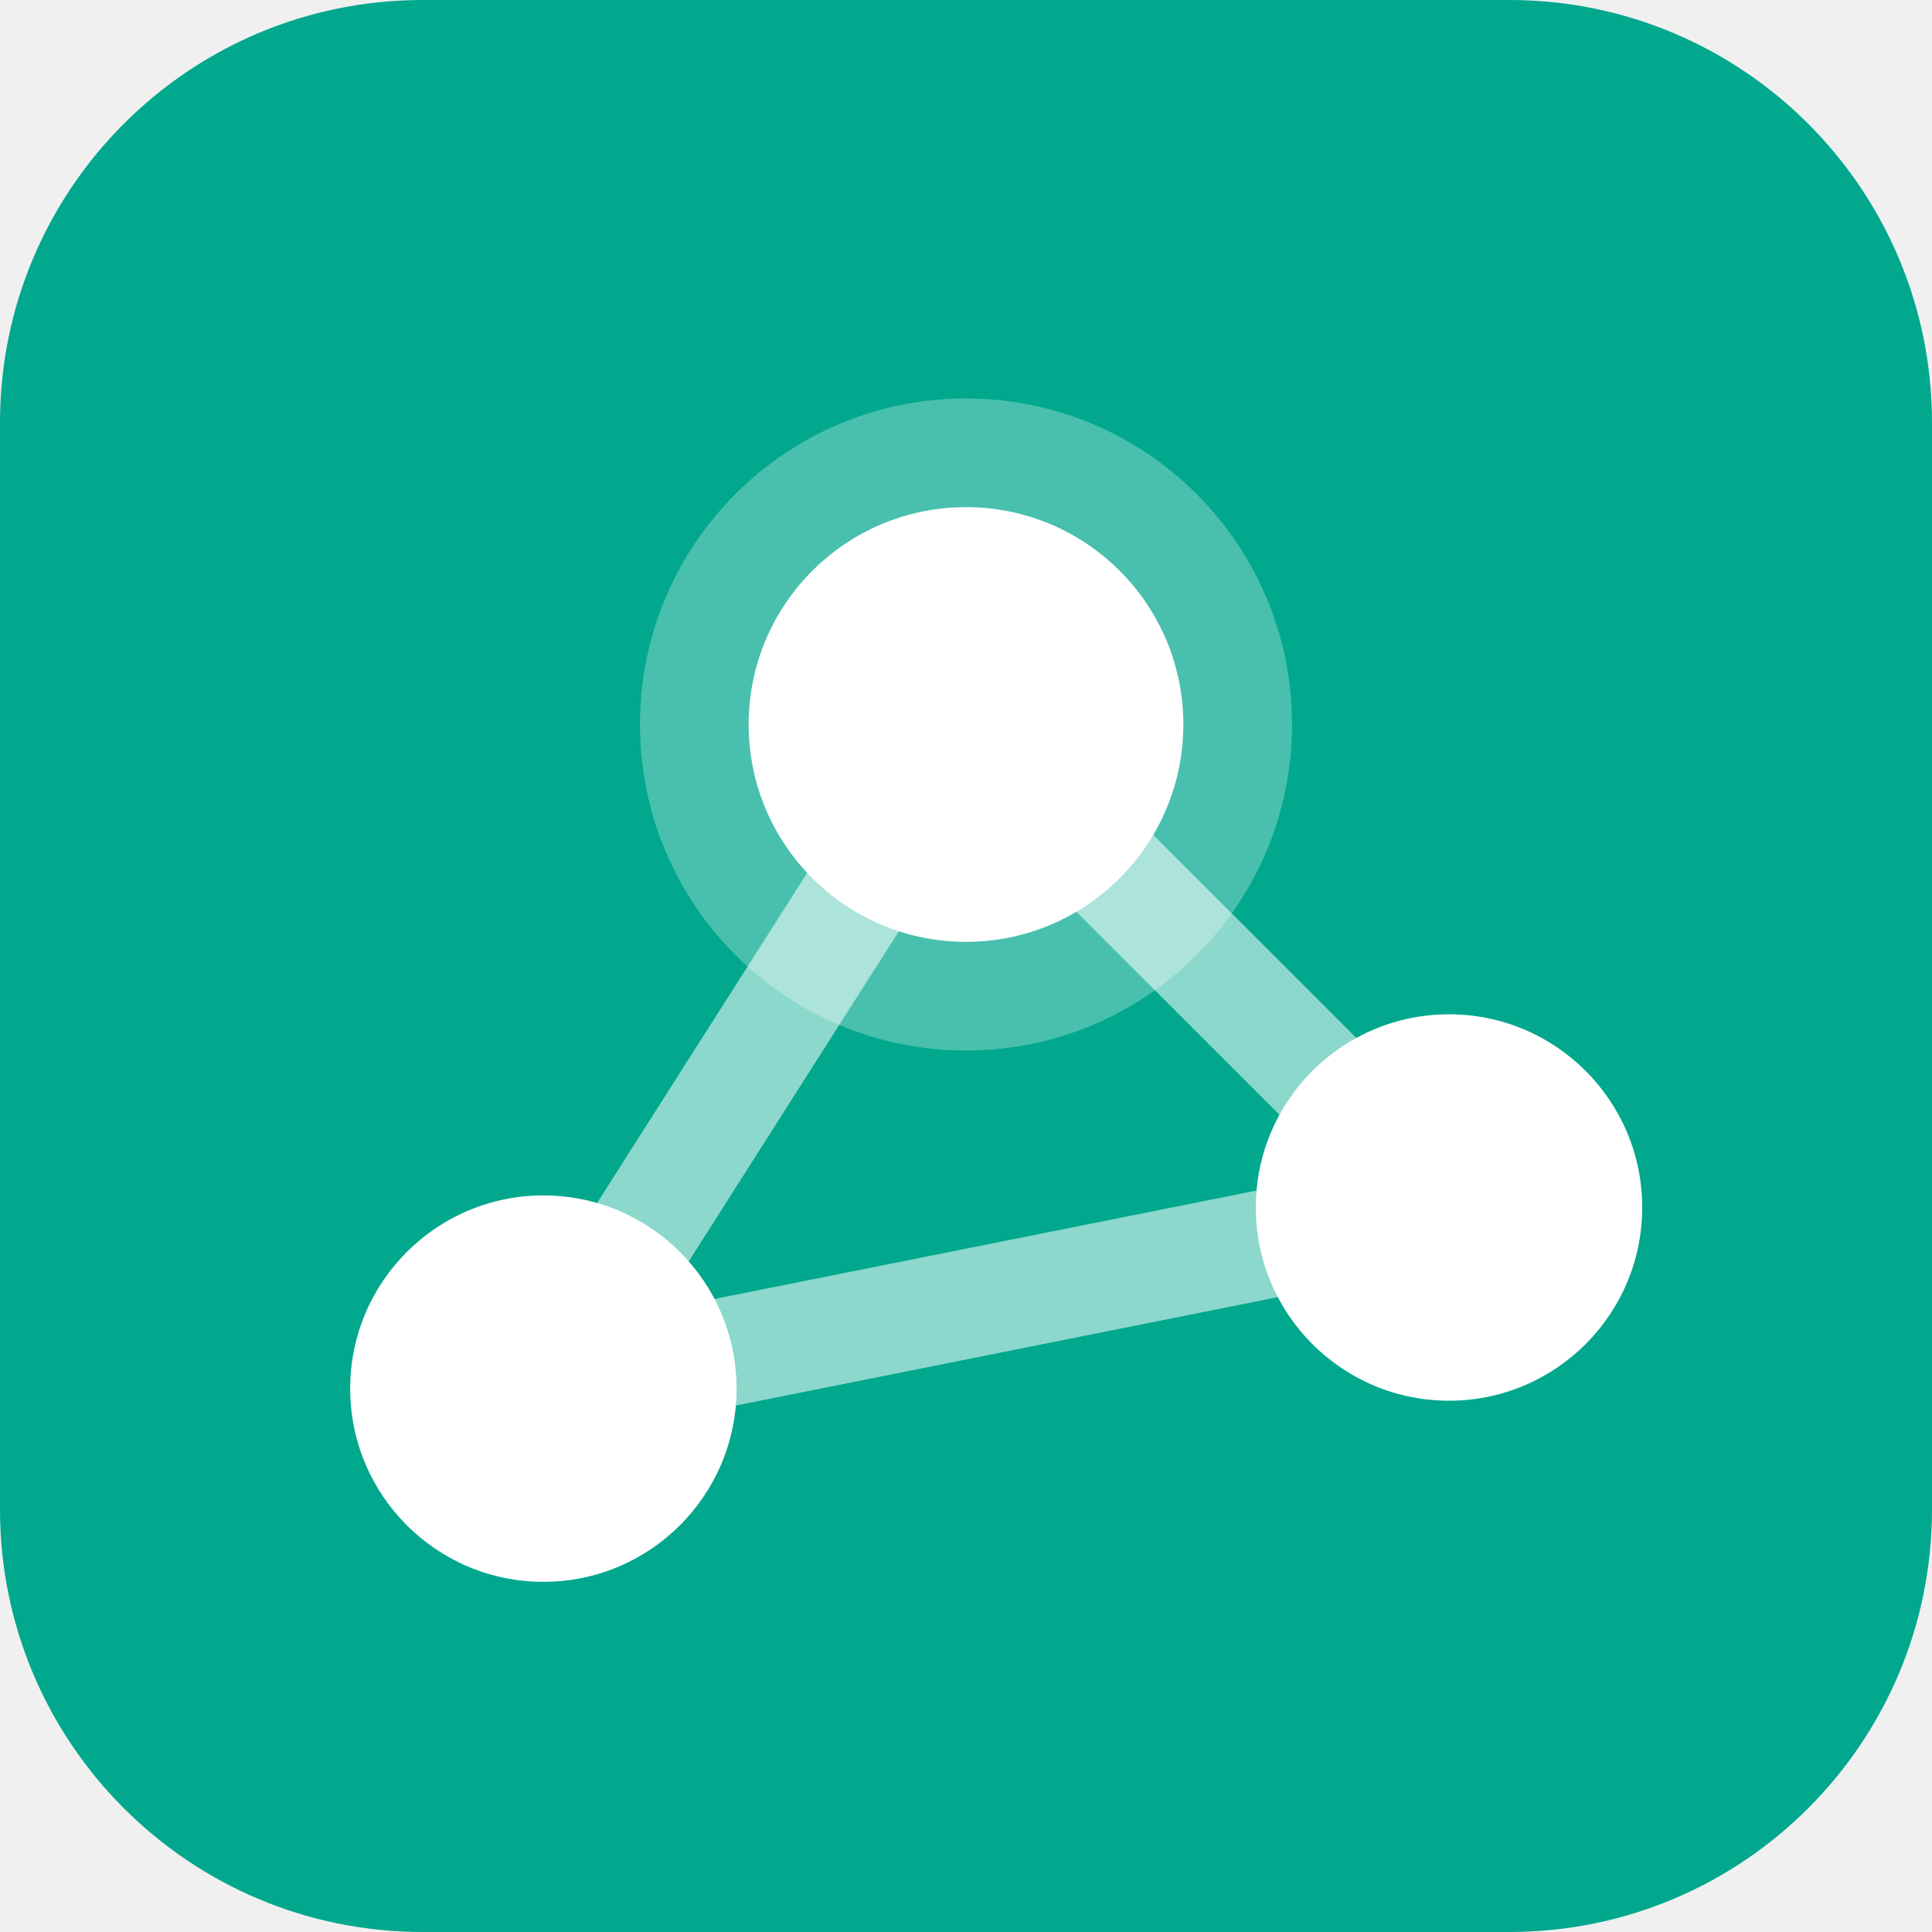
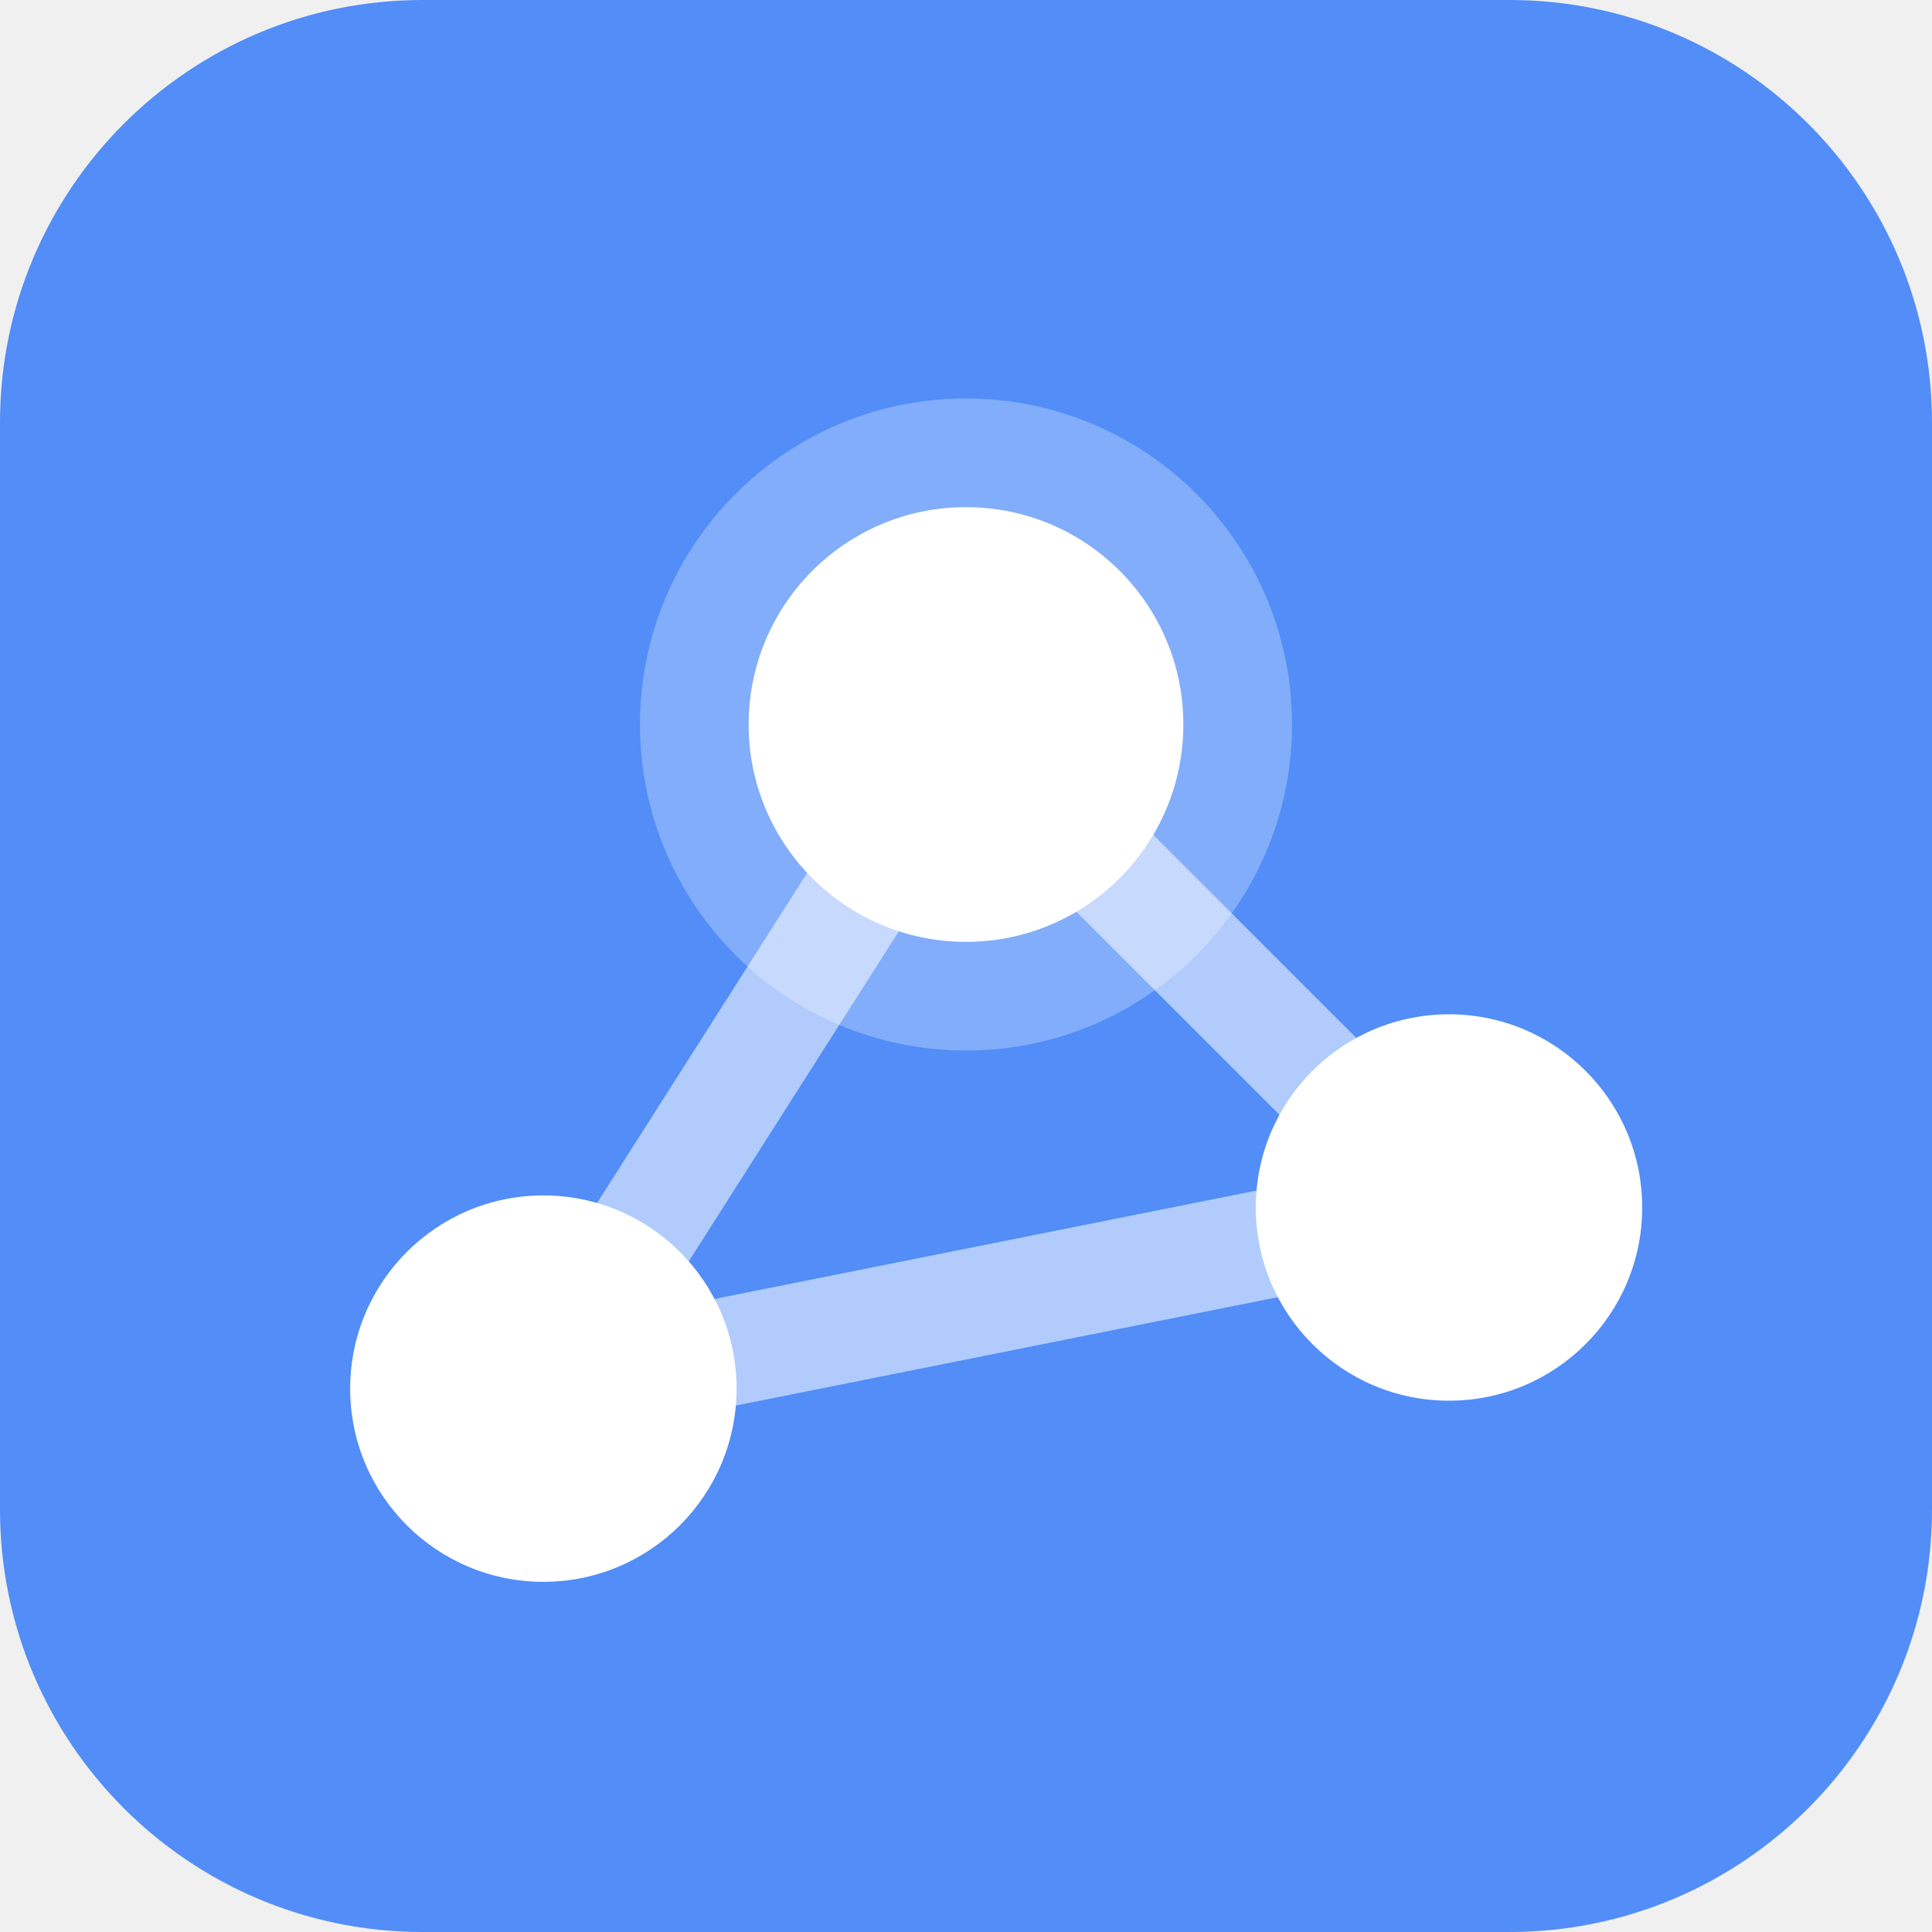
<svg xmlns="http://www.w3.org/2000/svg" viewBox="0 0 32 32">
-   <rect width="32" height="32" rx="7" fill="#01A88D" />
+   <rect width="32" height="32" rx="7" fill="#528DF8" />
  <g stroke="#FFFFFF" stroke-opacity="0.55" stroke-width="1.8" stroke-linecap="round">
    <line x1="9" y1="23" x2="16" y2="12" />
    <line x1="16" y1="12" x2="24" y2="20" />
    <line x1="9" y1="23" x2="24" y2="20" />
  </g>
  <circle cx="9" cy="23" r="3.2" fill="#FFFFFF" />
  <circle cx="24" cy="20" r="3.2" fill="#FFFFFF" />
  <circle cx="16" cy="12" r="5.4" fill="#FFFFFF" fill-opacity="0.28" />
  <circle cx="16" cy="12" r="3.6" fill="#FFFFFF" />
</svg>
